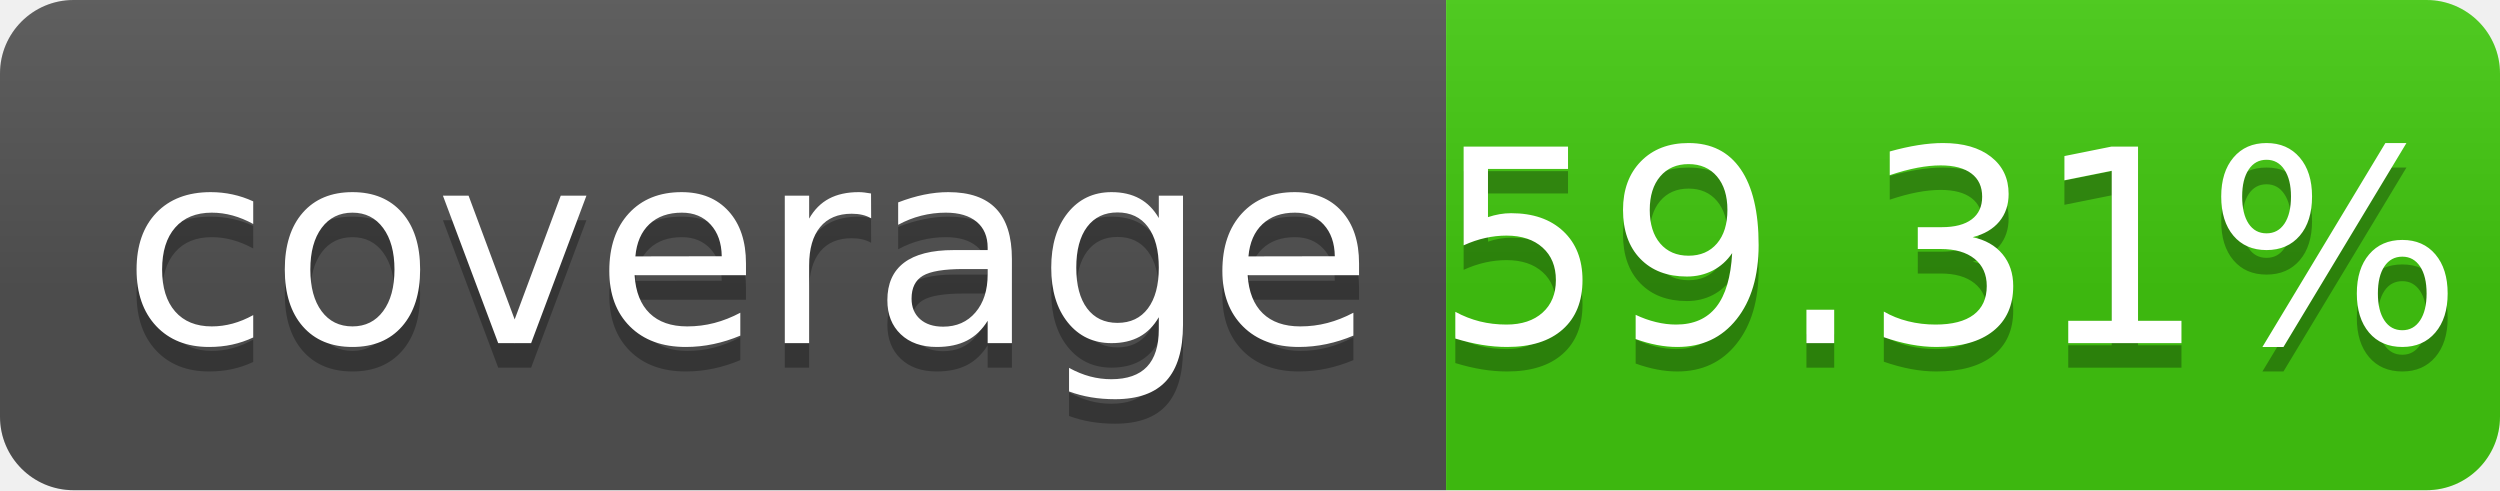
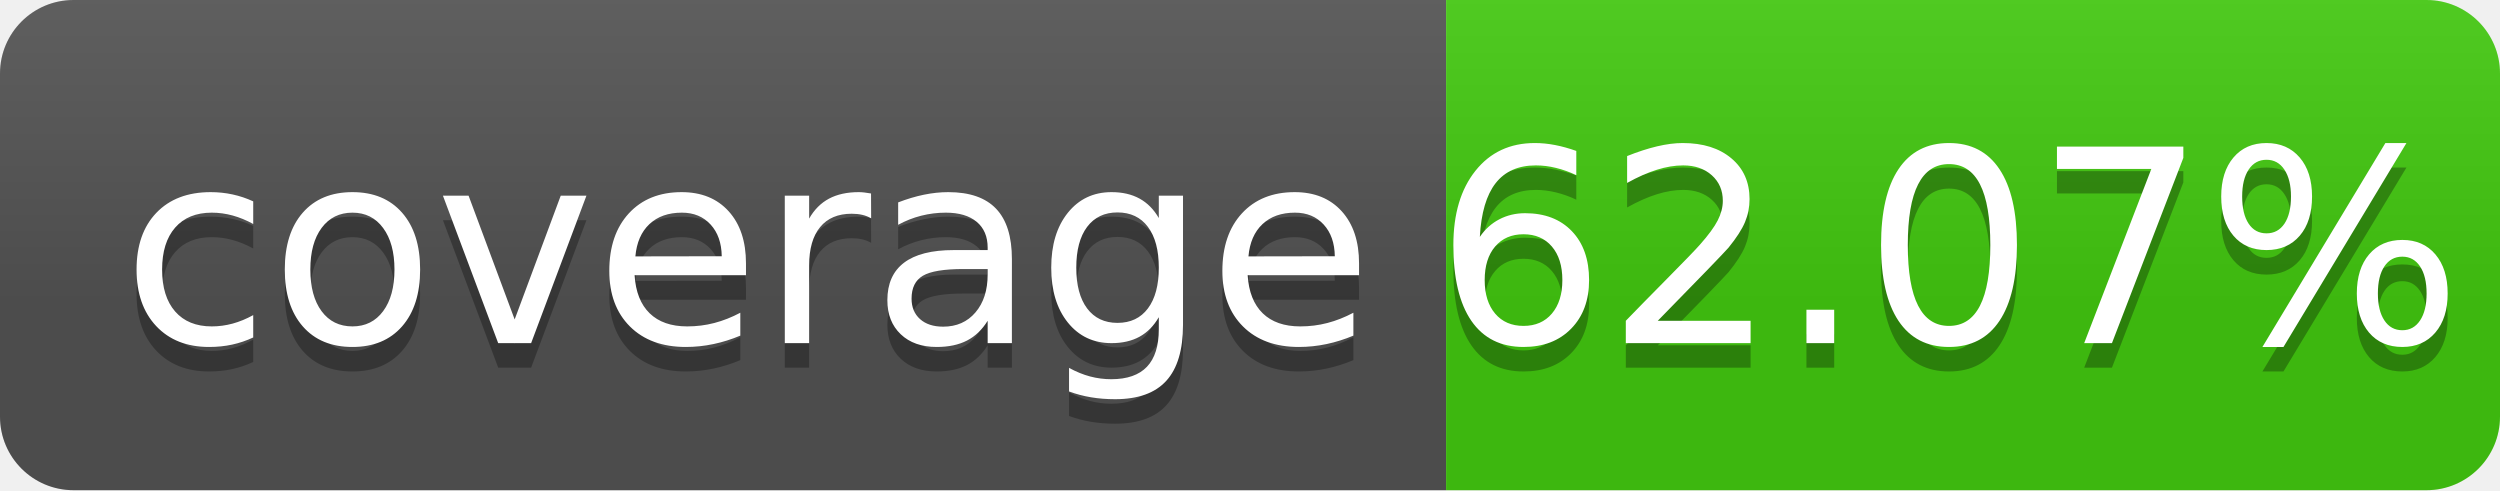
<svg xmlns="http://www.w3.org/2000/svg" width="102" height="20">
-   <linearGradient id="b" x2="0" y2="59.31%">
+   <linearGradient id="b" x2="0" y2="62.07%">
    <stop offset="0" stop-color="#bbb" stop-opacity=".1" />
    <stop offset="1" stop-opacity=".1" />
  </linearGradient>
  <clipPath id="a">
    <rect width="102" height="20" rx="3" fill="#fff" />
  </clipPath>
  <g clip-path="url(#a)">
    <path fill="#555" d="M0 0h59v20H0z" />
    <path fill="#44cc11" d="M59 0h43v20H59z" />
    <path fill="url(#b)" d="M0 0h102v20H0z" />
  </g>
  <g fill="#fff" text-anchor="middle" font-family="DejaVu Sans,Verdana,Geneva,sans-serif" font-size="110">
    <text x="305" y="150" fill="#010101" fill-opacity=".3" transform="scale(.1)" textLength="490">coverage</text>
    <text x="305" y="140" transform="scale(.1)" textLength="490">coverage</text>
-     <text x="795" y="150" fill="#010101" fill-opacity=".3" transform="scale(.1)" textLength="390">59.31%</text>
-     <text x="795" y="140" transform="scale(.1)" textLength="390">59.31%</text>
+     <text x="795" y="150" fill="#010101" fill-opacity=".3" transform="scale(.1)" textLength="390">62.07%</text>
+     <text x="795" y="140" transform="scale(.1)" textLength="390">62.07%</text>
  </g>
</svg>
